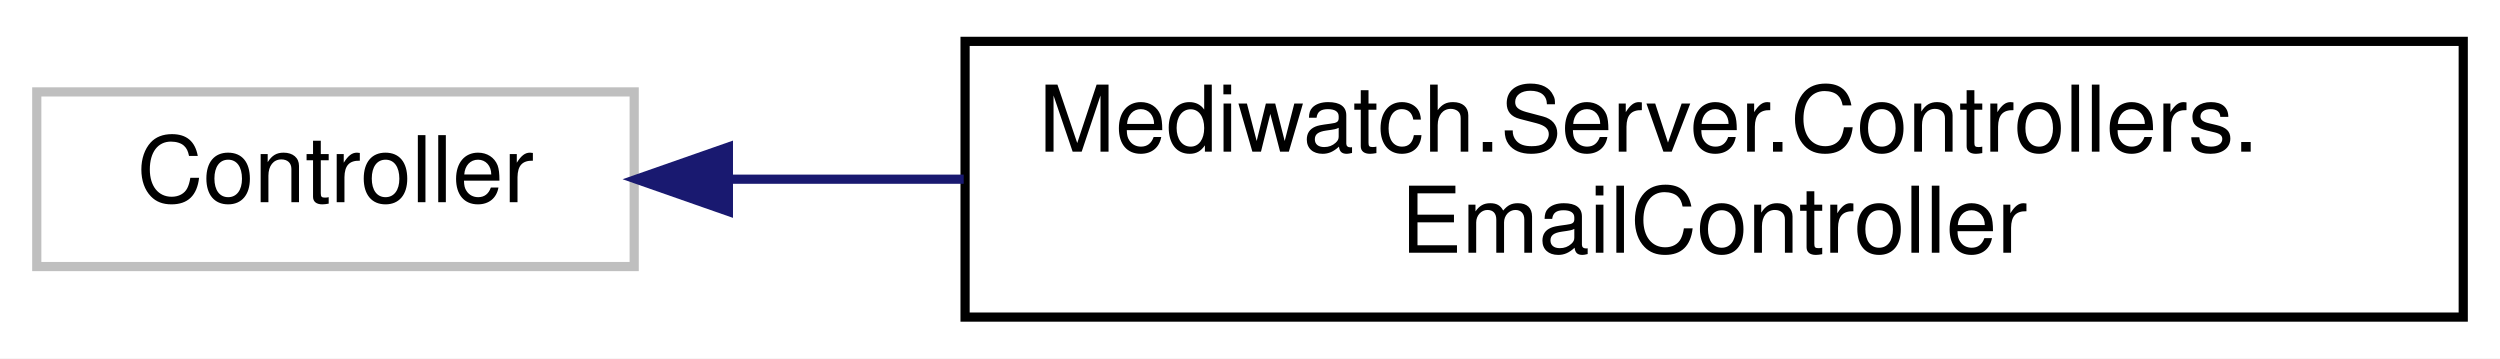
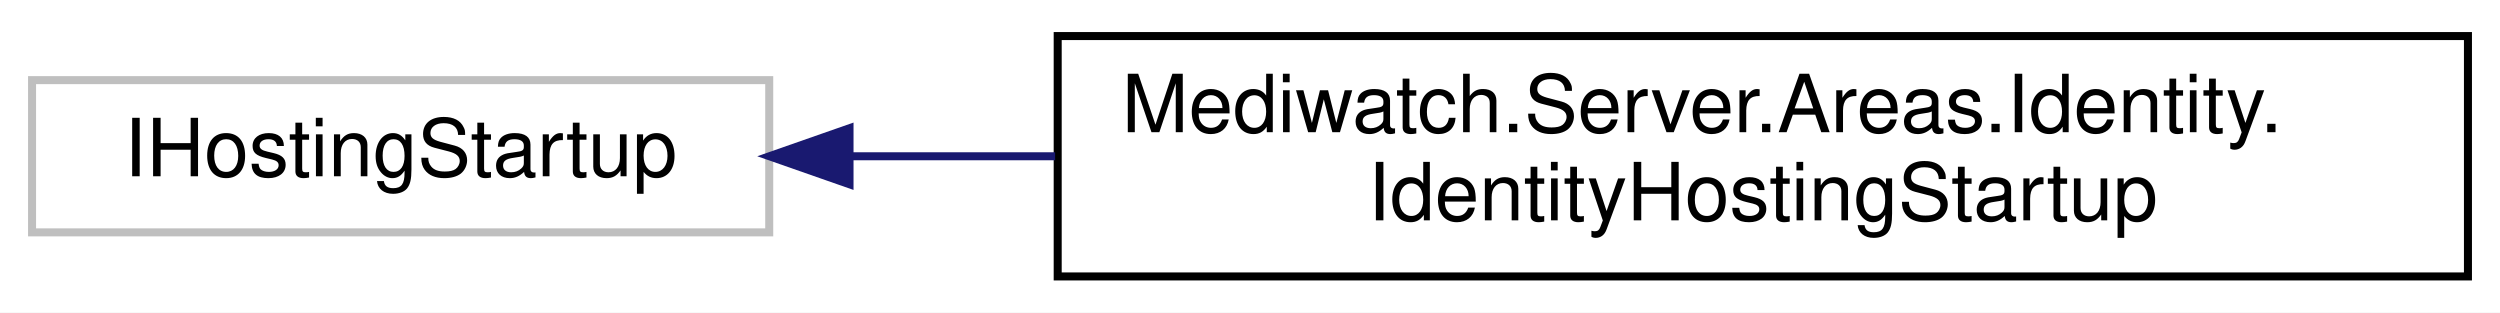
- <svg xmlns="http://www.w3.org/2000/svg" xmlns:xlink="http://www.w3.org/1999/xlink" width="272pt" height="39pt" viewBox="0.00 0.00 272.00 39.00">
+ <svg xmlns="http://www.w3.org/2000/svg" xmlns:xlink="http://www.w3.org/1999/xlink" width="312pt" height="39pt" viewBox="0.00 0.00 312.00 39.00">
  <g id="graph0" class="graph" transform="scale(1 1) rotate(0) translate(4 35)">
-     <polygon fill="white" stroke="transparent" points="-4,4 -4,-35 268,-35 268,4 -4,4" />
+     <polygon fill="white" stroke="transparent" points="-4,4 -4,-35 308,-35 308,4 -4,4" />
    <g id="node1" class="node">
      <g id="a_node1">
        <a xlink:title=" ">
-           <polygon fill="white" stroke="#bfbfbf" points="0,-6 0,-25 65,-25 65,-6 0,-6" />
-           <text text-anchor="middle" x="32.5" y="-13" font-family="Helvetica,sans-Serif" font-size="10.00">Controller</text>
+           <polygon fill="white" stroke="#bfbfbf" points="0,-6 0,-25 92,-25 92,-6 0,-6" />
+           <text text-anchor="middle" x="46" y="-13" font-family="Helvetica,sans-Serif" font-size="10.00">IHostingStartup</text>
        </a>
      </g>
    </g>
    <g id="node2" class="node">
      <g id="a_node2">
-         <a xlink:href="class_mediwatch_1_1_server_1_1_controllers_1_1_email_controller.html" target="_top" xlink:title=" ">
-           <polygon fill="white" stroke="black" points="101,-0.5 101,-30.5 264,-30.5 264,-0.5 101,-0.5" />
-           <text text-anchor="start" x="109" y="-18.5" font-family="Helvetica,sans-Serif" font-size="10.00">Mediwatch.Server.Controllers.</text>
-           <text text-anchor="middle" x="182.5" y="-7.5" font-family="Helvetica,sans-Serif" font-size="10.00">EmailController</text>
+         <a xlink:href="class_mediwatch_1_1_server_1_1_areas_1_1_identity_1_1_identity_hosting_startup.html" target="_top" xlink:title=" ">
+           <polygon fill="white" stroke="black" points="128,-0.5 128,-30.5 304,-30.5 304,-0.5 128,-0.5" />
+           <text text-anchor="start" x="136" y="-18.5" font-family="Helvetica,sans-Serif" font-size="10.00">Mediwatch.Server.Areas.Identity.</text>
+           <text text-anchor="middle" x="216" y="-7.5" font-family="Helvetica,sans-Serif" font-size="10.00">IdentityHostingStartup</text>
        </a>
      </g>
    </g>
    <g id="edge1" class="edge">
-       <path fill="none" stroke="midnightblue" d="M75.4,-15.5C83.42,-15.5 92.07,-15.5 100.85,-15.5" />
-       <polygon fill="midnightblue" stroke="midnightblue" points="75.25,-12 65.25,-15.5 75.25,-19 75.25,-12" />
+       <path fill="none" stroke="midnightblue" d="M102.17,-15.5C110.38,-15.5 119.01,-15.5 127.68,-15.5" />
+       <polygon fill="midnightblue" stroke="midnightblue" points="102.02,-12 92.02,-15.5 102.02,-19 102.02,-12" />
    </g>
  </g>
</svg>
